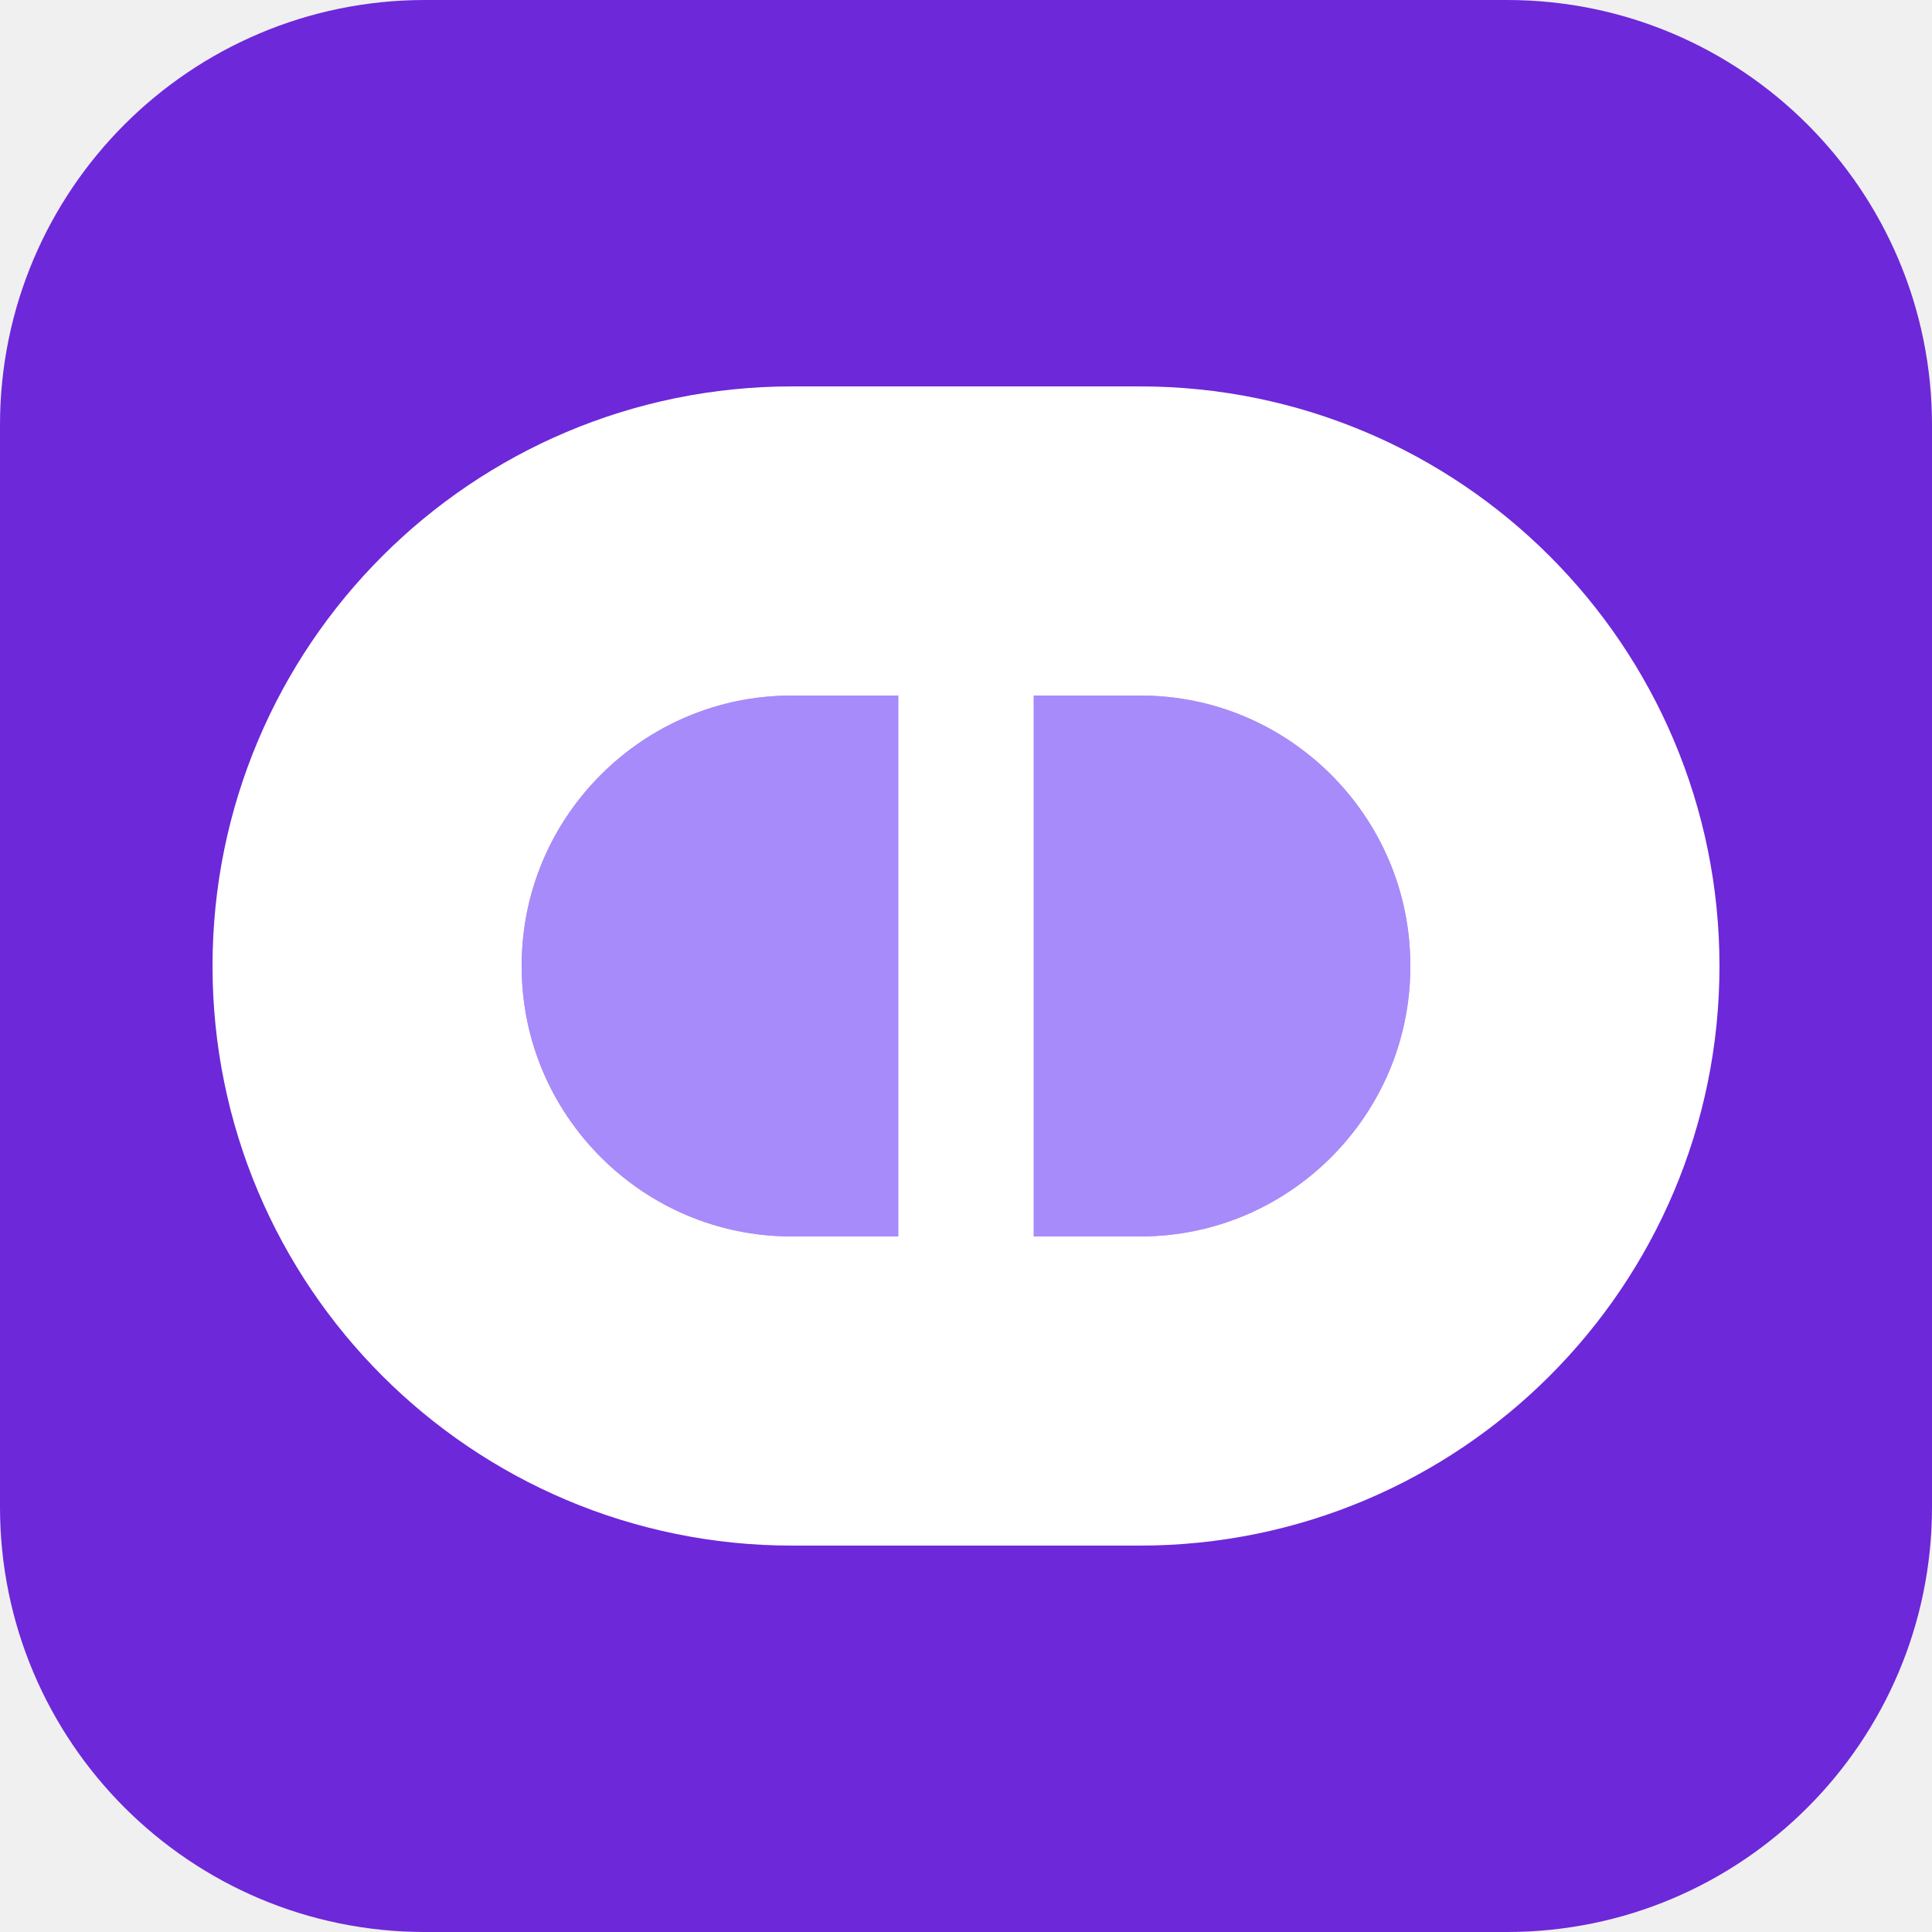
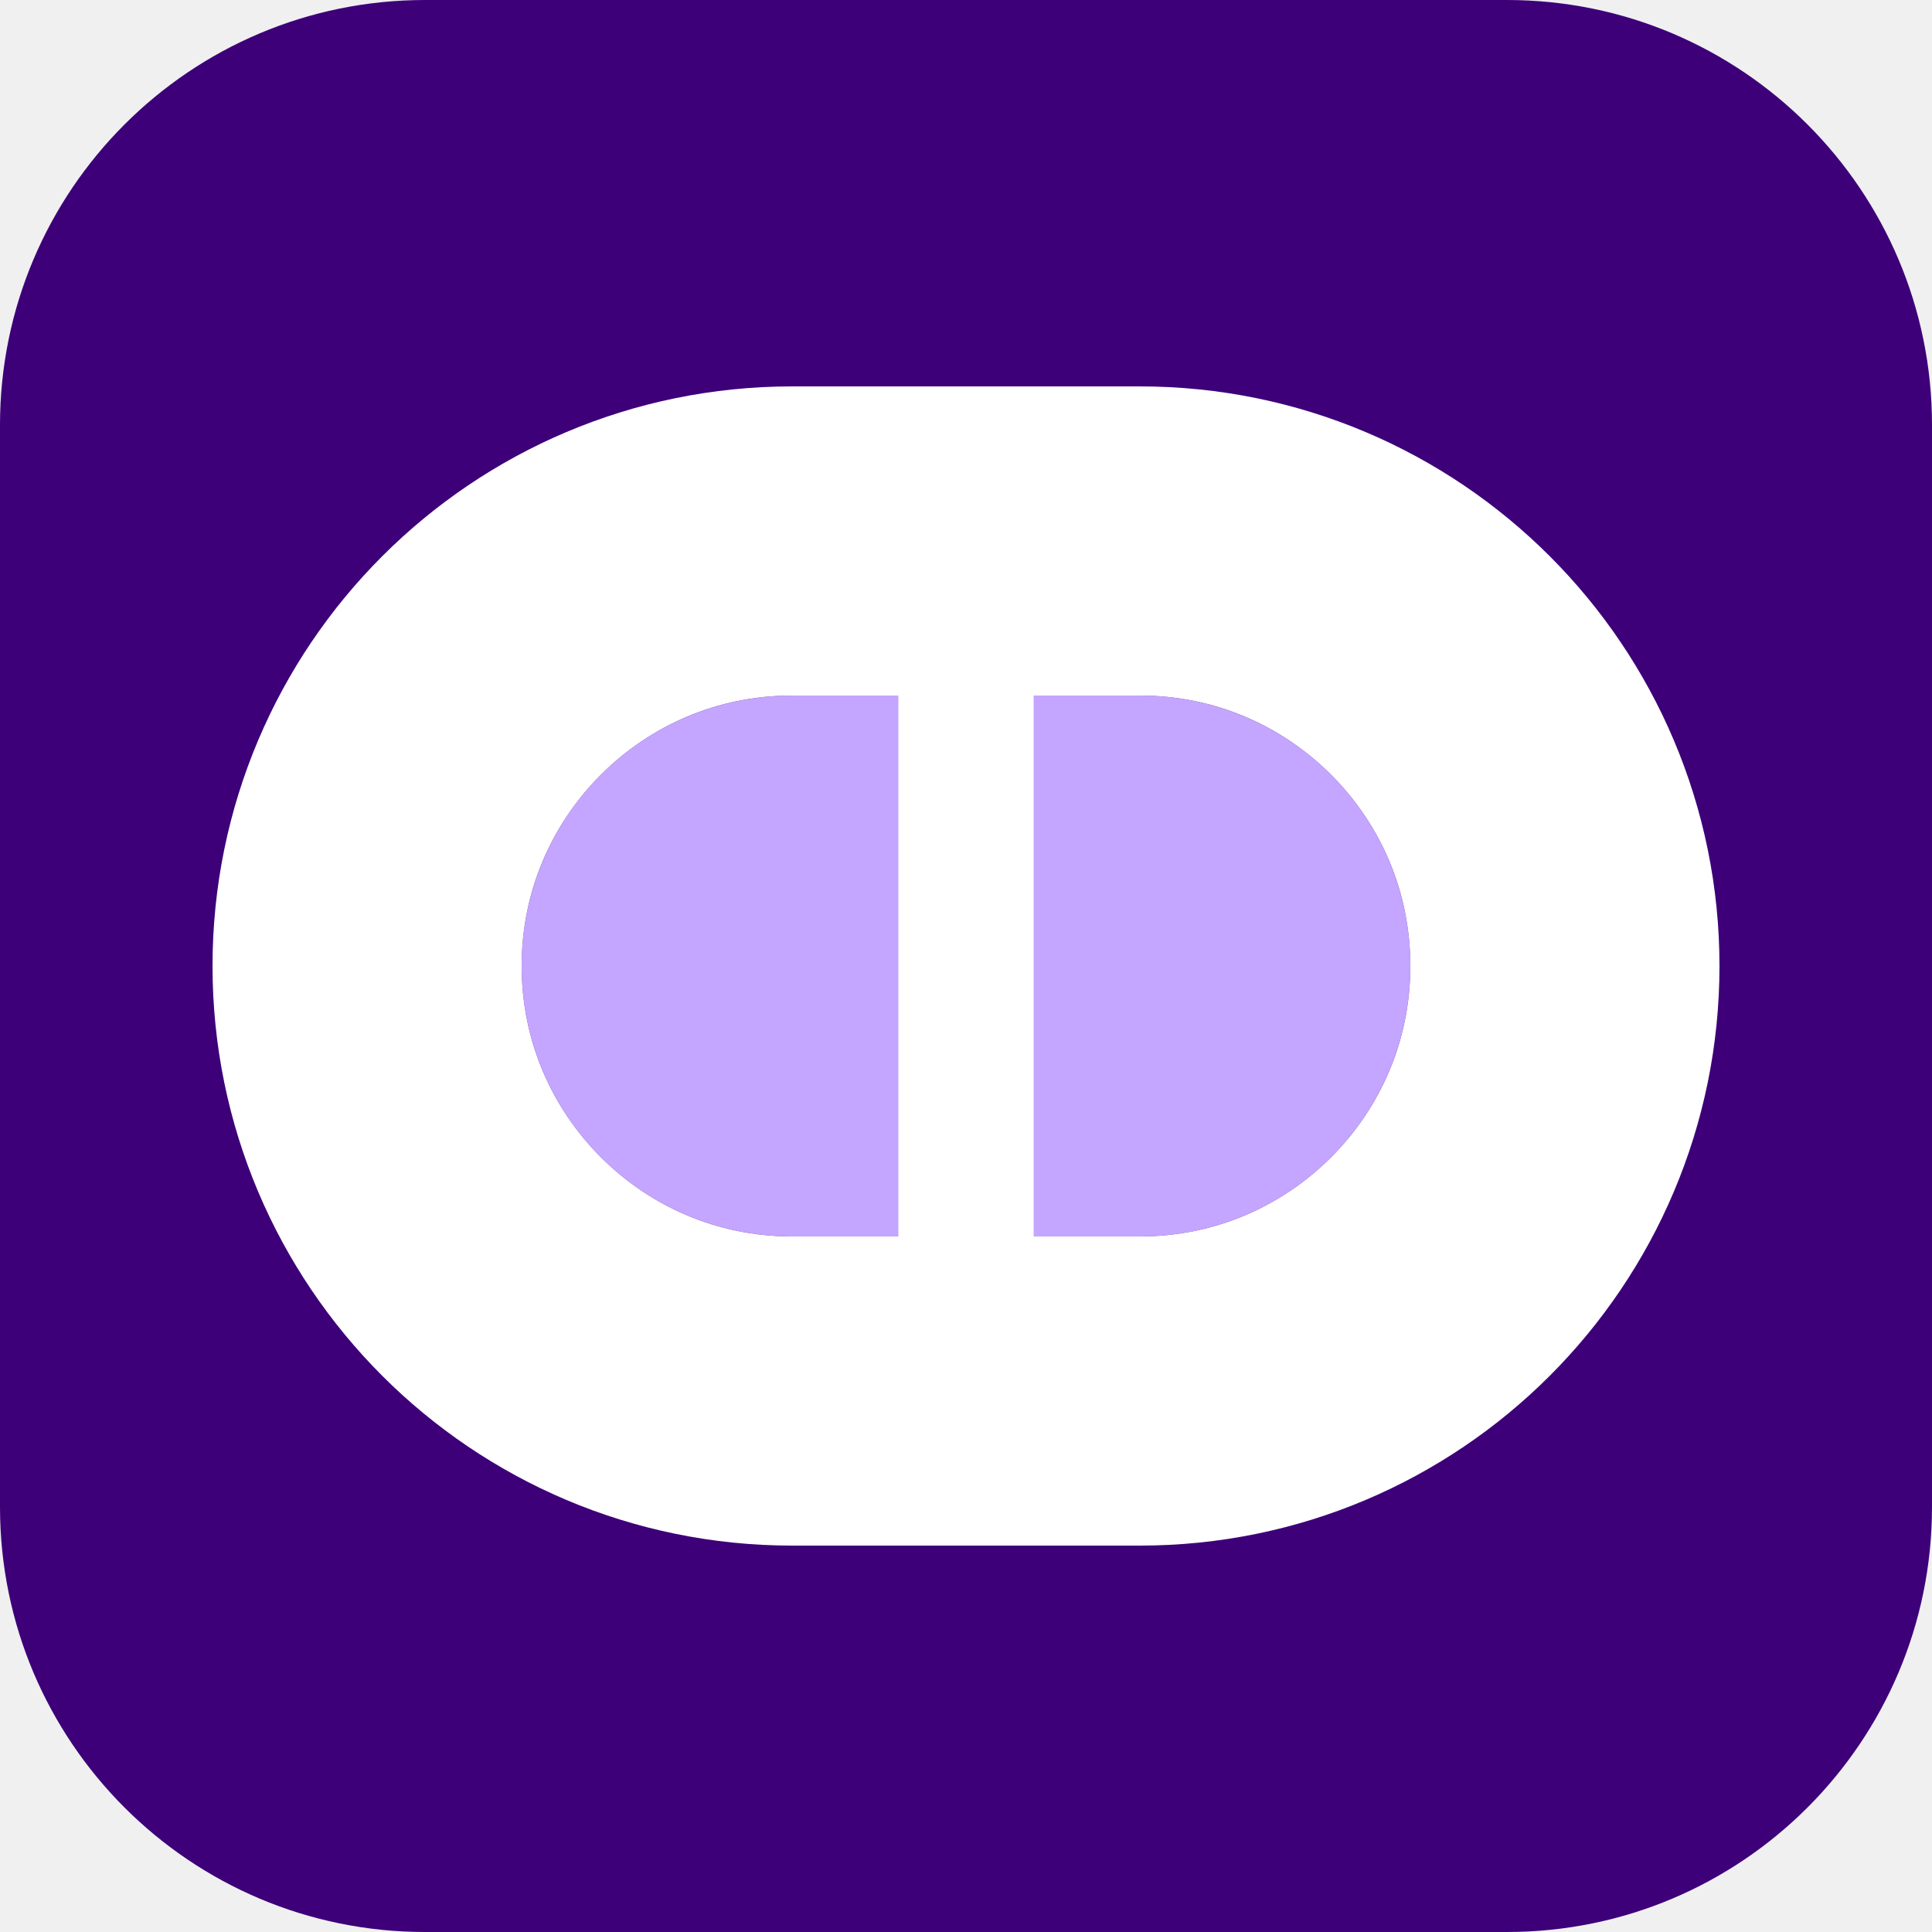
<svg xmlns="http://www.w3.org/2000/svg" viewBox="0 0 100 100">
-   <rect width="100" height="100" rx="22" fill="#6d28d9" />
-   <path d="M41 36 H59 A14 14 0 0 1 59 64 H41 A14 14 0 0 1 41 36 Z" fill="#a78bfa" />
+   <rect width="100" height="100" rx="22" fill="#3d0079" />
+   <path d="M41 36 H59 A14 14 0 0 1 59 64 H41 A14 14 0 0 1 41 36 Z" fill="#c4a5ff" />
  <path d="M41 28 H59 A22 22 0 0 1 59 72 H41 A22 22 0 0 1 41 28 Z" fill="none" stroke="#ffffff" stroke-width="16" />
  <path d="M50 36 V64" stroke="#ffffff" stroke-width="7" />
</svg>
